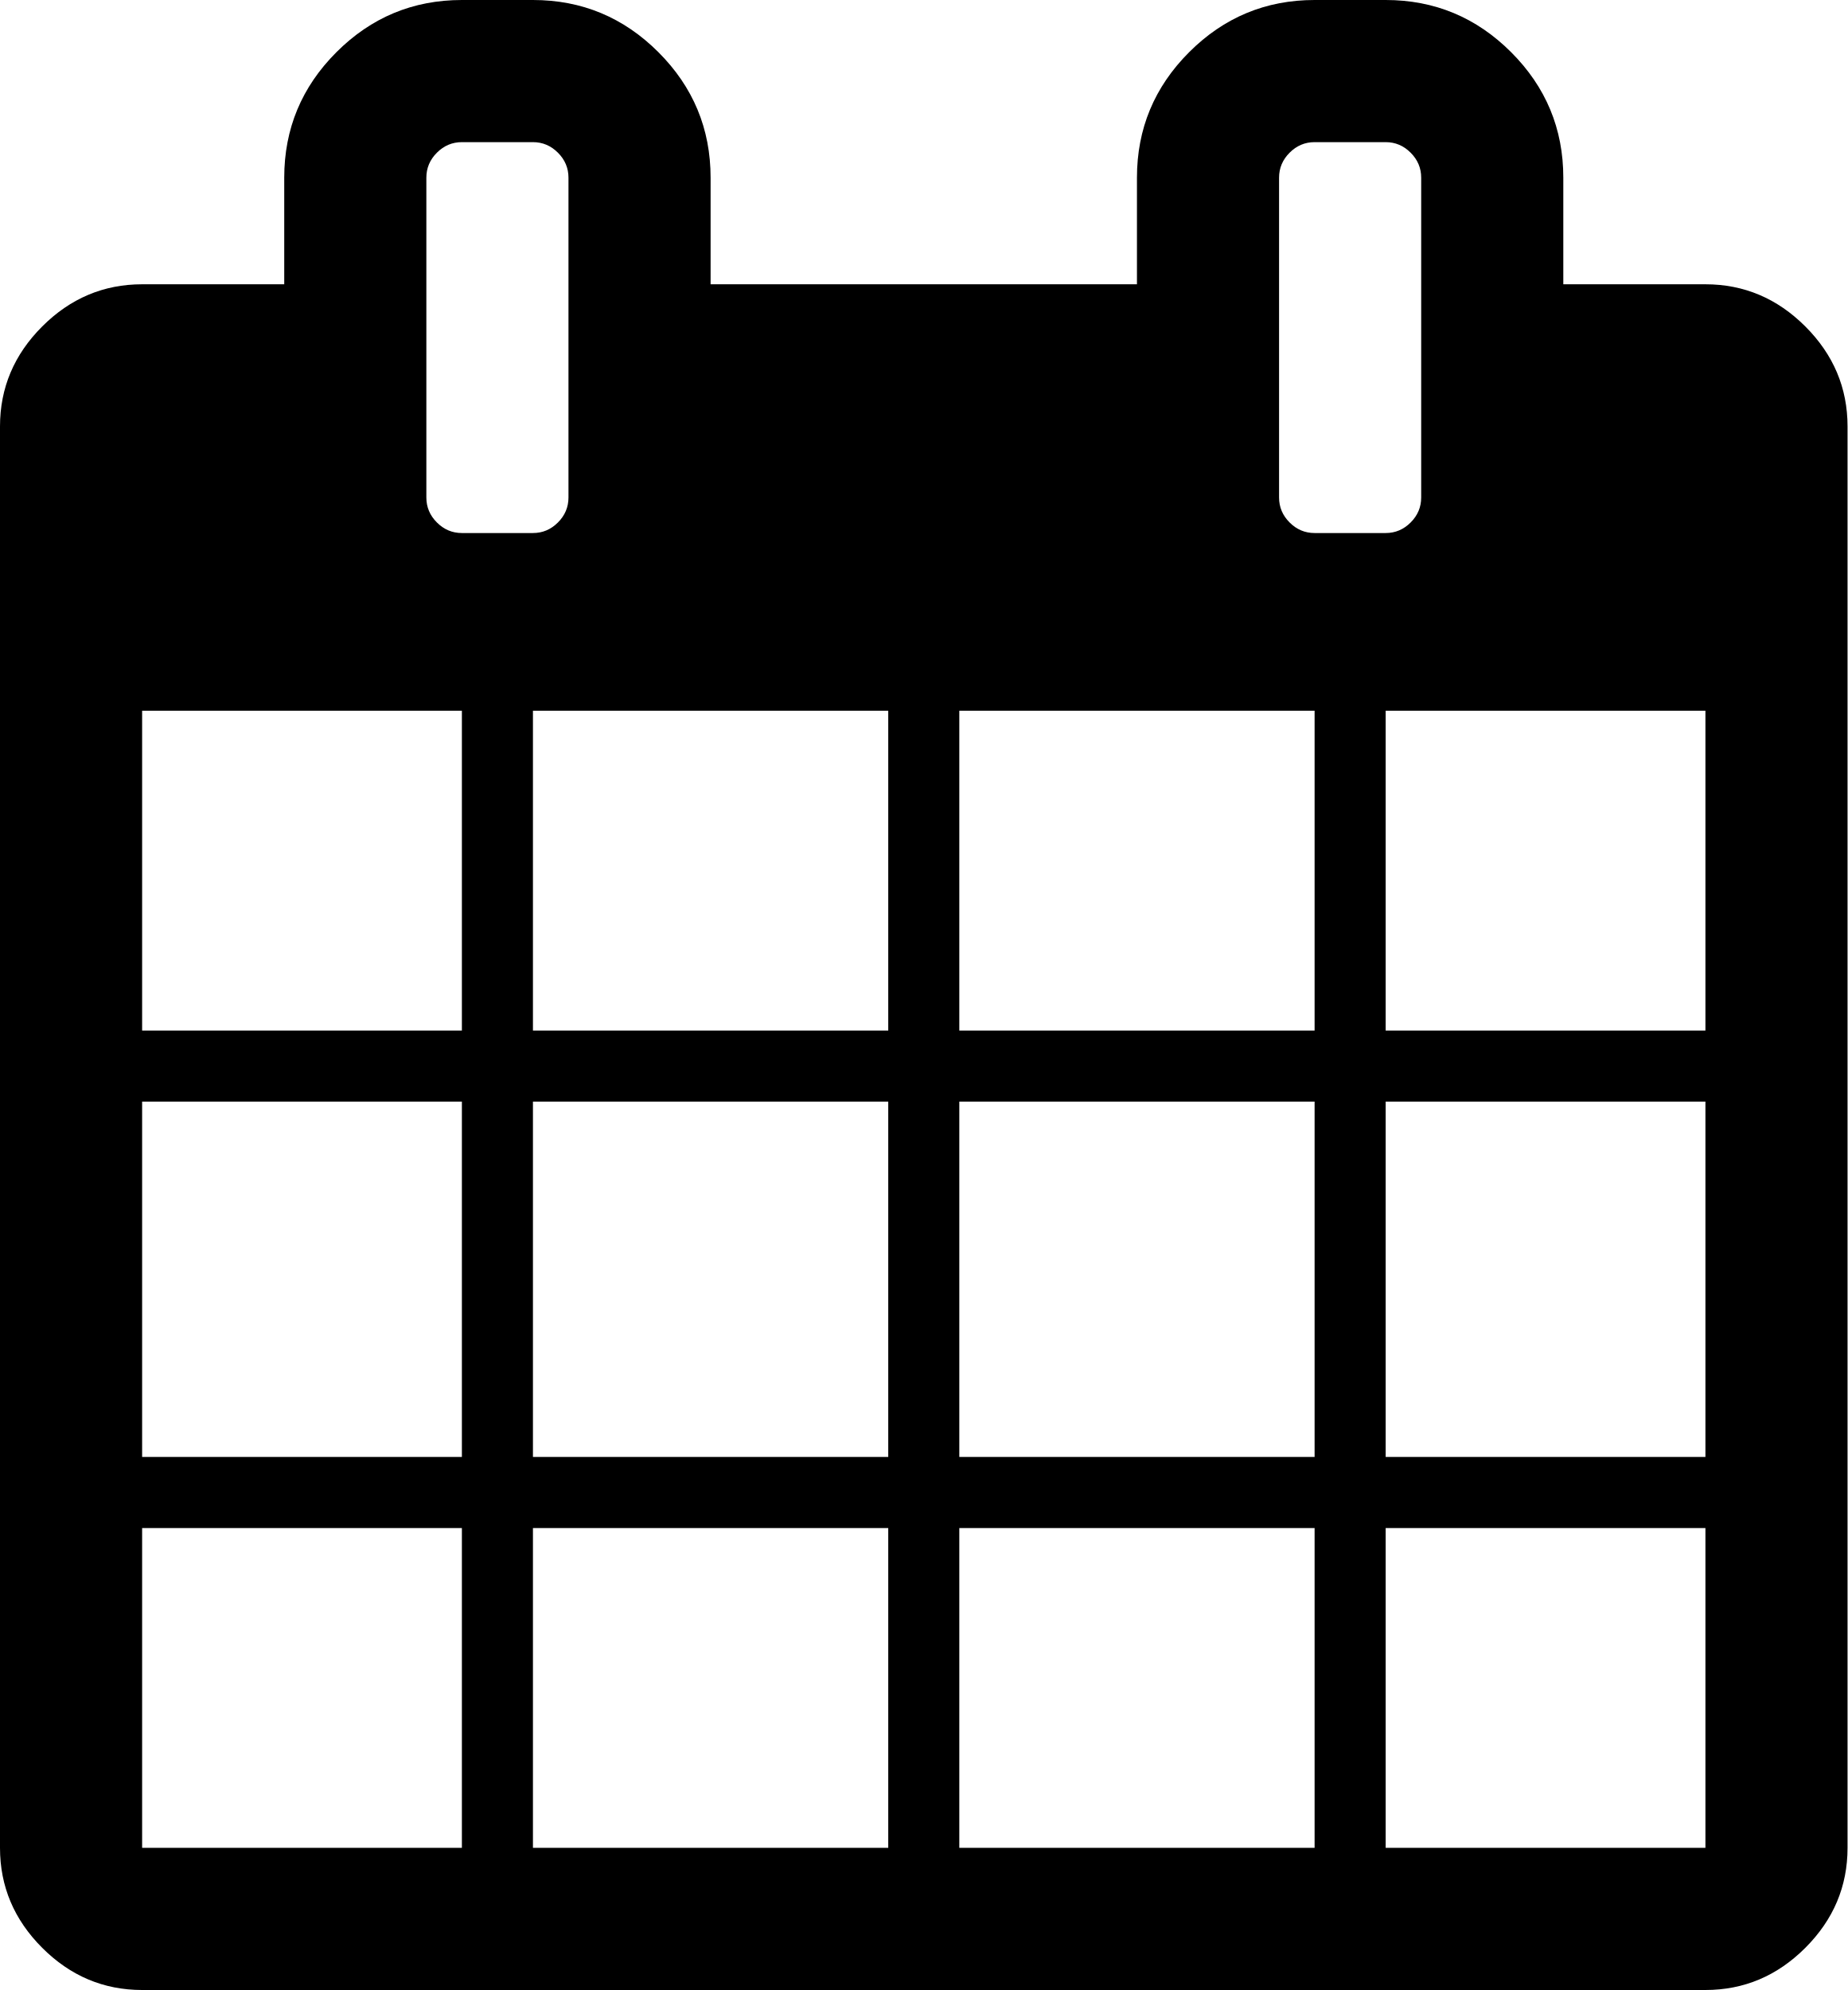
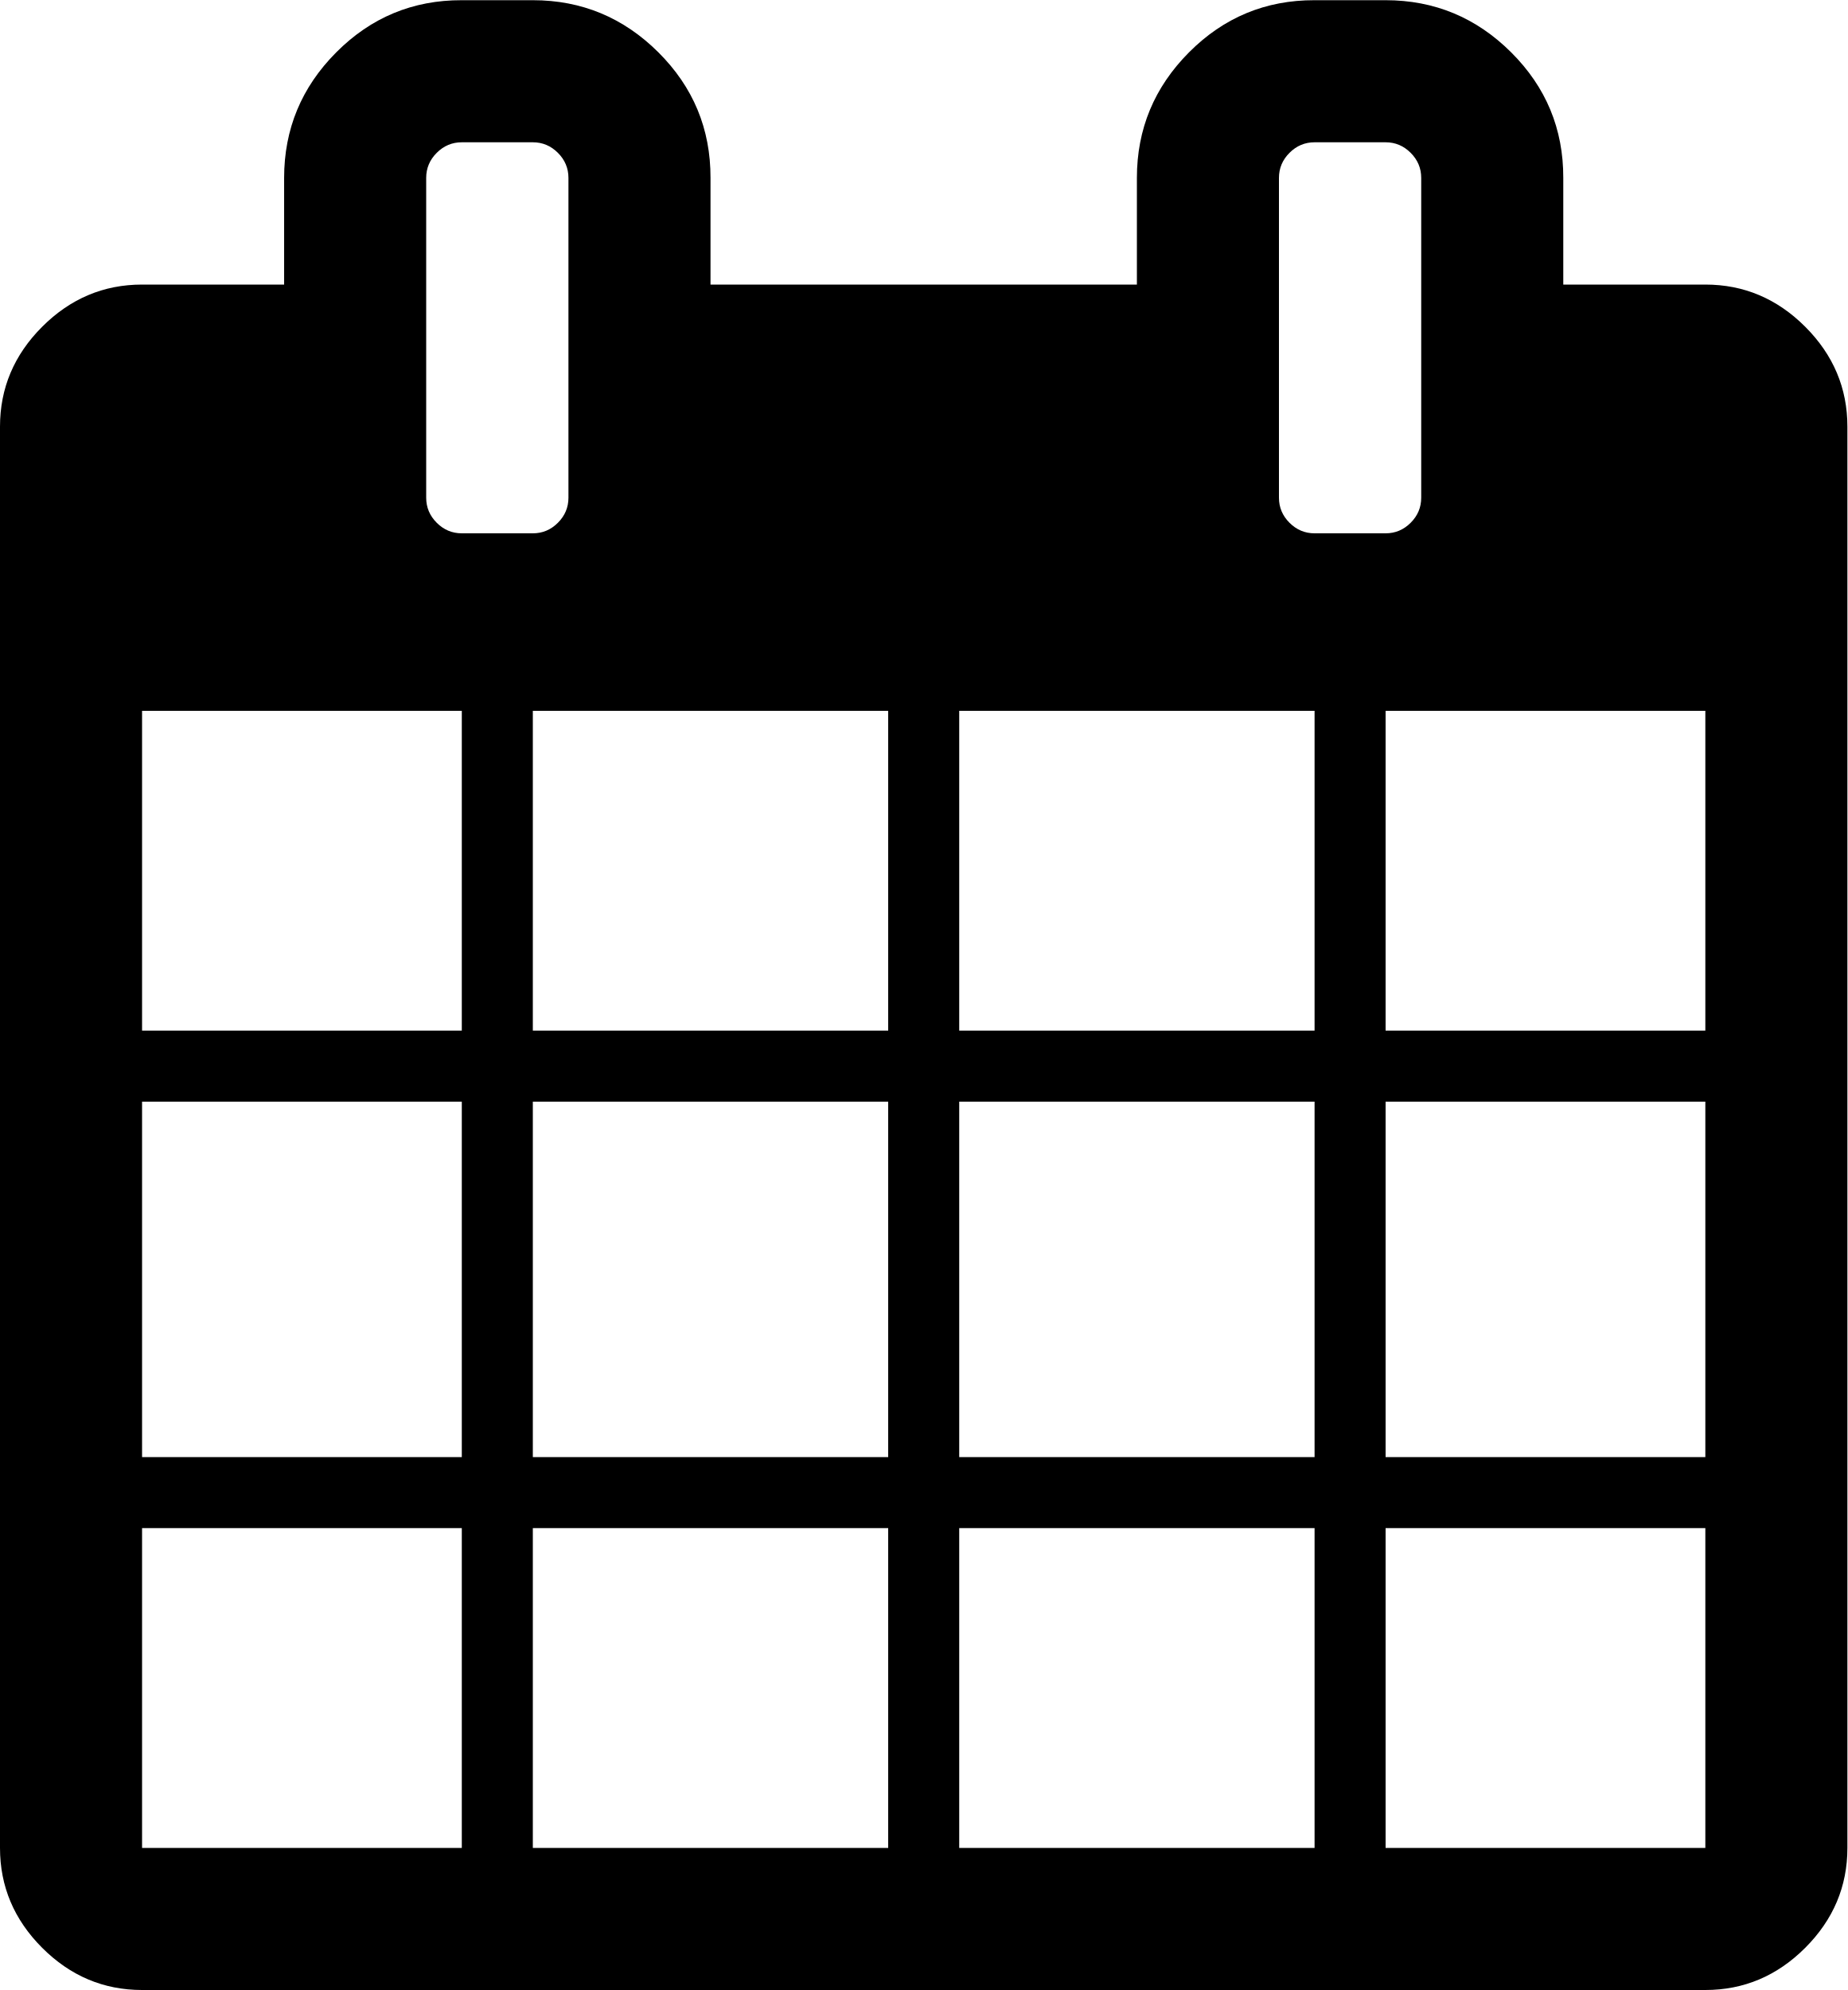
- <svg xmlns="http://www.w3.org/2000/svg" height="1000px" width="928.571px">
-   <g>
-     <path d="M0 928.571c0 0 0 -714.286 0 -714.286c0 -19.345 7.068 -36.086 21.205 -50.223c14.137 -14.137 30.878 -21.205 50.224 -21.205c0 0 71.428 0 71.428 0c0 0 0 -53.572 0 -53.572c0 -24.553 8.743 -45.573 26.228 -63.058c17.485 -17.485 38.504 -26.227 63.058 -26.227c0 0 35.714 0 35.714 0c24.554 0 45.573 8.742 63.058 26.227c17.485 17.485 26.228 38.505 26.228 63.058c0 0 0 53.572 0 53.572c0 0 214.286 0 214.286 0c0 0 0 -53.572 0 -53.572c0 -24.553 8.742 -45.573 26.227 -63.058c17.485 -17.485 38.505 -26.227 63.058 -26.227c0 0 35.715 0 35.715 0c24.553 0 45.572 8.742 63.058 26.227c17.485 17.485 26.227 38.505 26.227 63.058c0 0 0 53.572 0 53.572c0 0 71.429 0 71.429 0c19.345 0 36.086 7.068 50.223 21.205c14.137 14.137 21.205 30.878 21.205 50.223c0 0 0 714.286 0 714.286c0 19.345 -7.068 36.086 -21.205 50.223c-14.137 14.137 -30.878 21.206 -50.223 21.206c0 0 -785.714 0 -785.714 0c-19.346 0 -36.087 -7.069 -50.224 -21.206c-14.137 -14.137 -21.205 -30.878 -21.205 -50.223c0 0 0 0 0 0m71.429 0c0 0 160.714 0 160.714 0c0 0 0 -160.714 0 -160.714c0 0 -160.714 0 -160.714 0c0 0 0 160.714 0 160.714c0 0 0 0 0 0m0 -196.429c0 0 160.714 0 160.714 0c0 0 0 -178.571 0 -178.571c0 0 -160.714 0 -160.714 0c0 0 0 178.571 0 178.571c0 0 0 0 0 0m0 -214.285c0 0 160.714 0 160.714 0c0 0 0 -160.715 0 -160.715c0 0 -160.714 0 -160.714 0c0 0 0 160.715 0 160.715c0 0 0 0 0 0m142.857 -267.857c0 4.836 1.767 9.021 5.301 12.555c3.534 3.535 7.72 5.302 12.556 5.302c0 0 35.714 0 35.714 0c4.836 0 9.022 -1.767 12.556 -5.302c3.534 -3.534 5.301 -7.719 5.301 -12.555c0 0 0 -160.715 0 -160.715c0 -4.836 -1.767 -9.021 -5.301 -12.556c-3.534 -3.534 -7.72 -5.301 -12.556 -5.301c0 0 -35.714 0 -35.714 0c-4.836 0 -9.022 1.767 -12.556 5.301c-3.534 3.535 -5.301 7.72 -5.301 12.556c0 0 0 160.715 0 160.715c0 0 0 0 0 0m53.571 678.571c0 0 178.572 0 178.572 0c0 0 0 -160.714 0 -160.714c0 0 -178.572 0 -178.572 0c0 0 0 160.714 0 160.714c0 0 0 0 0 0m0 -196.429c0 0 178.572 0 178.572 0c0 0 0 -178.571 0 -178.571c0 0 -178.572 0 -178.572 0c0 0 0 178.571 0 178.571c0 0 0 0 0 0m0 -214.285c0 0 178.572 0 178.572 0c0 0 0 -160.715 0 -160.715c0 0 -178.572 0 -178.572 0c0 0 0 160.715 0 160.715c0 0 0 0 0 0m214.286 410.714c0 0 178.571 0 178.571 0c0 0 0 -160.714 0 -160.714c0 0 -178.571 0 -178.571 0c0 0 0 160.714 0 160.714c0 0 0 0 0 0m0 -196.429c0 0 178.571 0 178.571 0c0 0 0 -178.571 0 -178.571c0 0 -178.571 0 -178.571 0c0 0 0 178.571 0 178.571c0 0 0 0 0 0m0 -214.285c0 0 178.571 0 178.571 0c0 0 0 -160.715 0 -160.715c0 0 -178.571 0 -178.571 0c0 0 0 160.715 0 160.715c0 0 0 0 0 0m160.714 -267.857c0 4.836 1.767 9.021 5.301 12.555c3.535 3.535 7.72 5.302 12.556 5.302c0 0 35.715 0 35.715 0c4.836 0 9.021 -1.767 12.555 -5.302c3.535 -3.534 5.302 -7.719 5.302 -12.555c0 0 0 -160.715 0 -160.715c0 -4.836 -1.767 -9.021 -5.302 -12.556c-3.534 -3.534 -7.719 -5.301 -12.555 -5.301c0 0 -35.715 0 -35.715 0c-4.836 0 -9.021 1.767 -12.556 5.301c-3.534 3.535 -5.301 7.72 -5.301 12.556c0 0 0 160.715 0 160.715c0 0 0 0 0 0m53.572 678.571c0 0 160.714 0 160.714 0c0 0 0 -160.714 0 -160.714c0 0 -160.714 0 -160.714 0c0 0 0 160.714 0 160.714c0 0 0 0 0 0m0 -196.429c0 0 160.714 0 160.714 0c0 0 0 -178.571 0 -178.571c0 0 -160.714 0 -160.714 0c0 0 0 178.571 0 178.571c0 0 0 0 0 0m0 -214.285c0 0 160.714 0 160.714 0c0 0 0 -160.715 0 -160.715c0 0 -160.714 0 -160.714 0c0 0 0 160.715 0 160.715c0 0 0 0 0 0" />
-   </g>
+ <svg xmlns="http://www.w3.org/2000/svg" height="1000" width="928.6">
+   <path d="M0 928.6v-714.2q0-29 21.2-50.2t50.2-21.2h71.4v-53.6q0-36.8 26.2-63.1t63.1-26.2h35.7q36.8 0 63.1 26.2t26.2 63.1v53.6h214.3v-53.6q0-36.8 26.2-63.1t63.1-26.2h35.7q36.8 0 63.1 26.2t26.2 63.1v53.6h71.4q29 0 50.2 21.2t21.2 50.2v714.2q0 29-21.2 50.2t-50.2 21.2h-785.7q-29 0-50.2-21.2t-21.2-50.2zm71.4 0h160.7v-160.7h-160.7v160.7zm0-196.4h160.7v-178.6h-160.7v178.6zm0-214.3h160.7v-160.7h-160.7v160.7zm142.8-267.8q0 7.3 5.3 12.6t12.6 5.3h35.7q7.3 0 12.6-5.3t5.3-12.6v-160.7q0-7.3-5.3-12.6t-12.6-5.3h-35.7q-7.3 0-12.6 5.3t-5.3 12.6v160.7zm53.6 678.5h178.6v-160.7h-178.6v160.7zm0-196.4h178.6v-178.6h-178.6v178.6zm0-214.3h178.6v-160.7h-178.6v160.7zm214.3 410.7h178.6v-160.7h-178.6v160.7zm0-196.4h178.6v-178.6h-178.6v178.6zm0-214.3h178.6v-160.7h-178.6v160.7zm160.7-267.8q0 7.3 5.3 12.6t12.6 5.3h35.7q7.3 0 12.6-5.3t5.3-12.6v-160.7q0-7.3-5.3-12.6t-12.6-5.3h-35.7q-7.3 0-12.6 5.3t-5.3 12.6v160.7zm53.6 678.5h160.7v-160.7h-160.7v160.7zm0-196.4h160.7v-178.6h-160.7v178.6zm0-214.3h160.7v-160.7h-160.7v160.7z" />
</svg>
